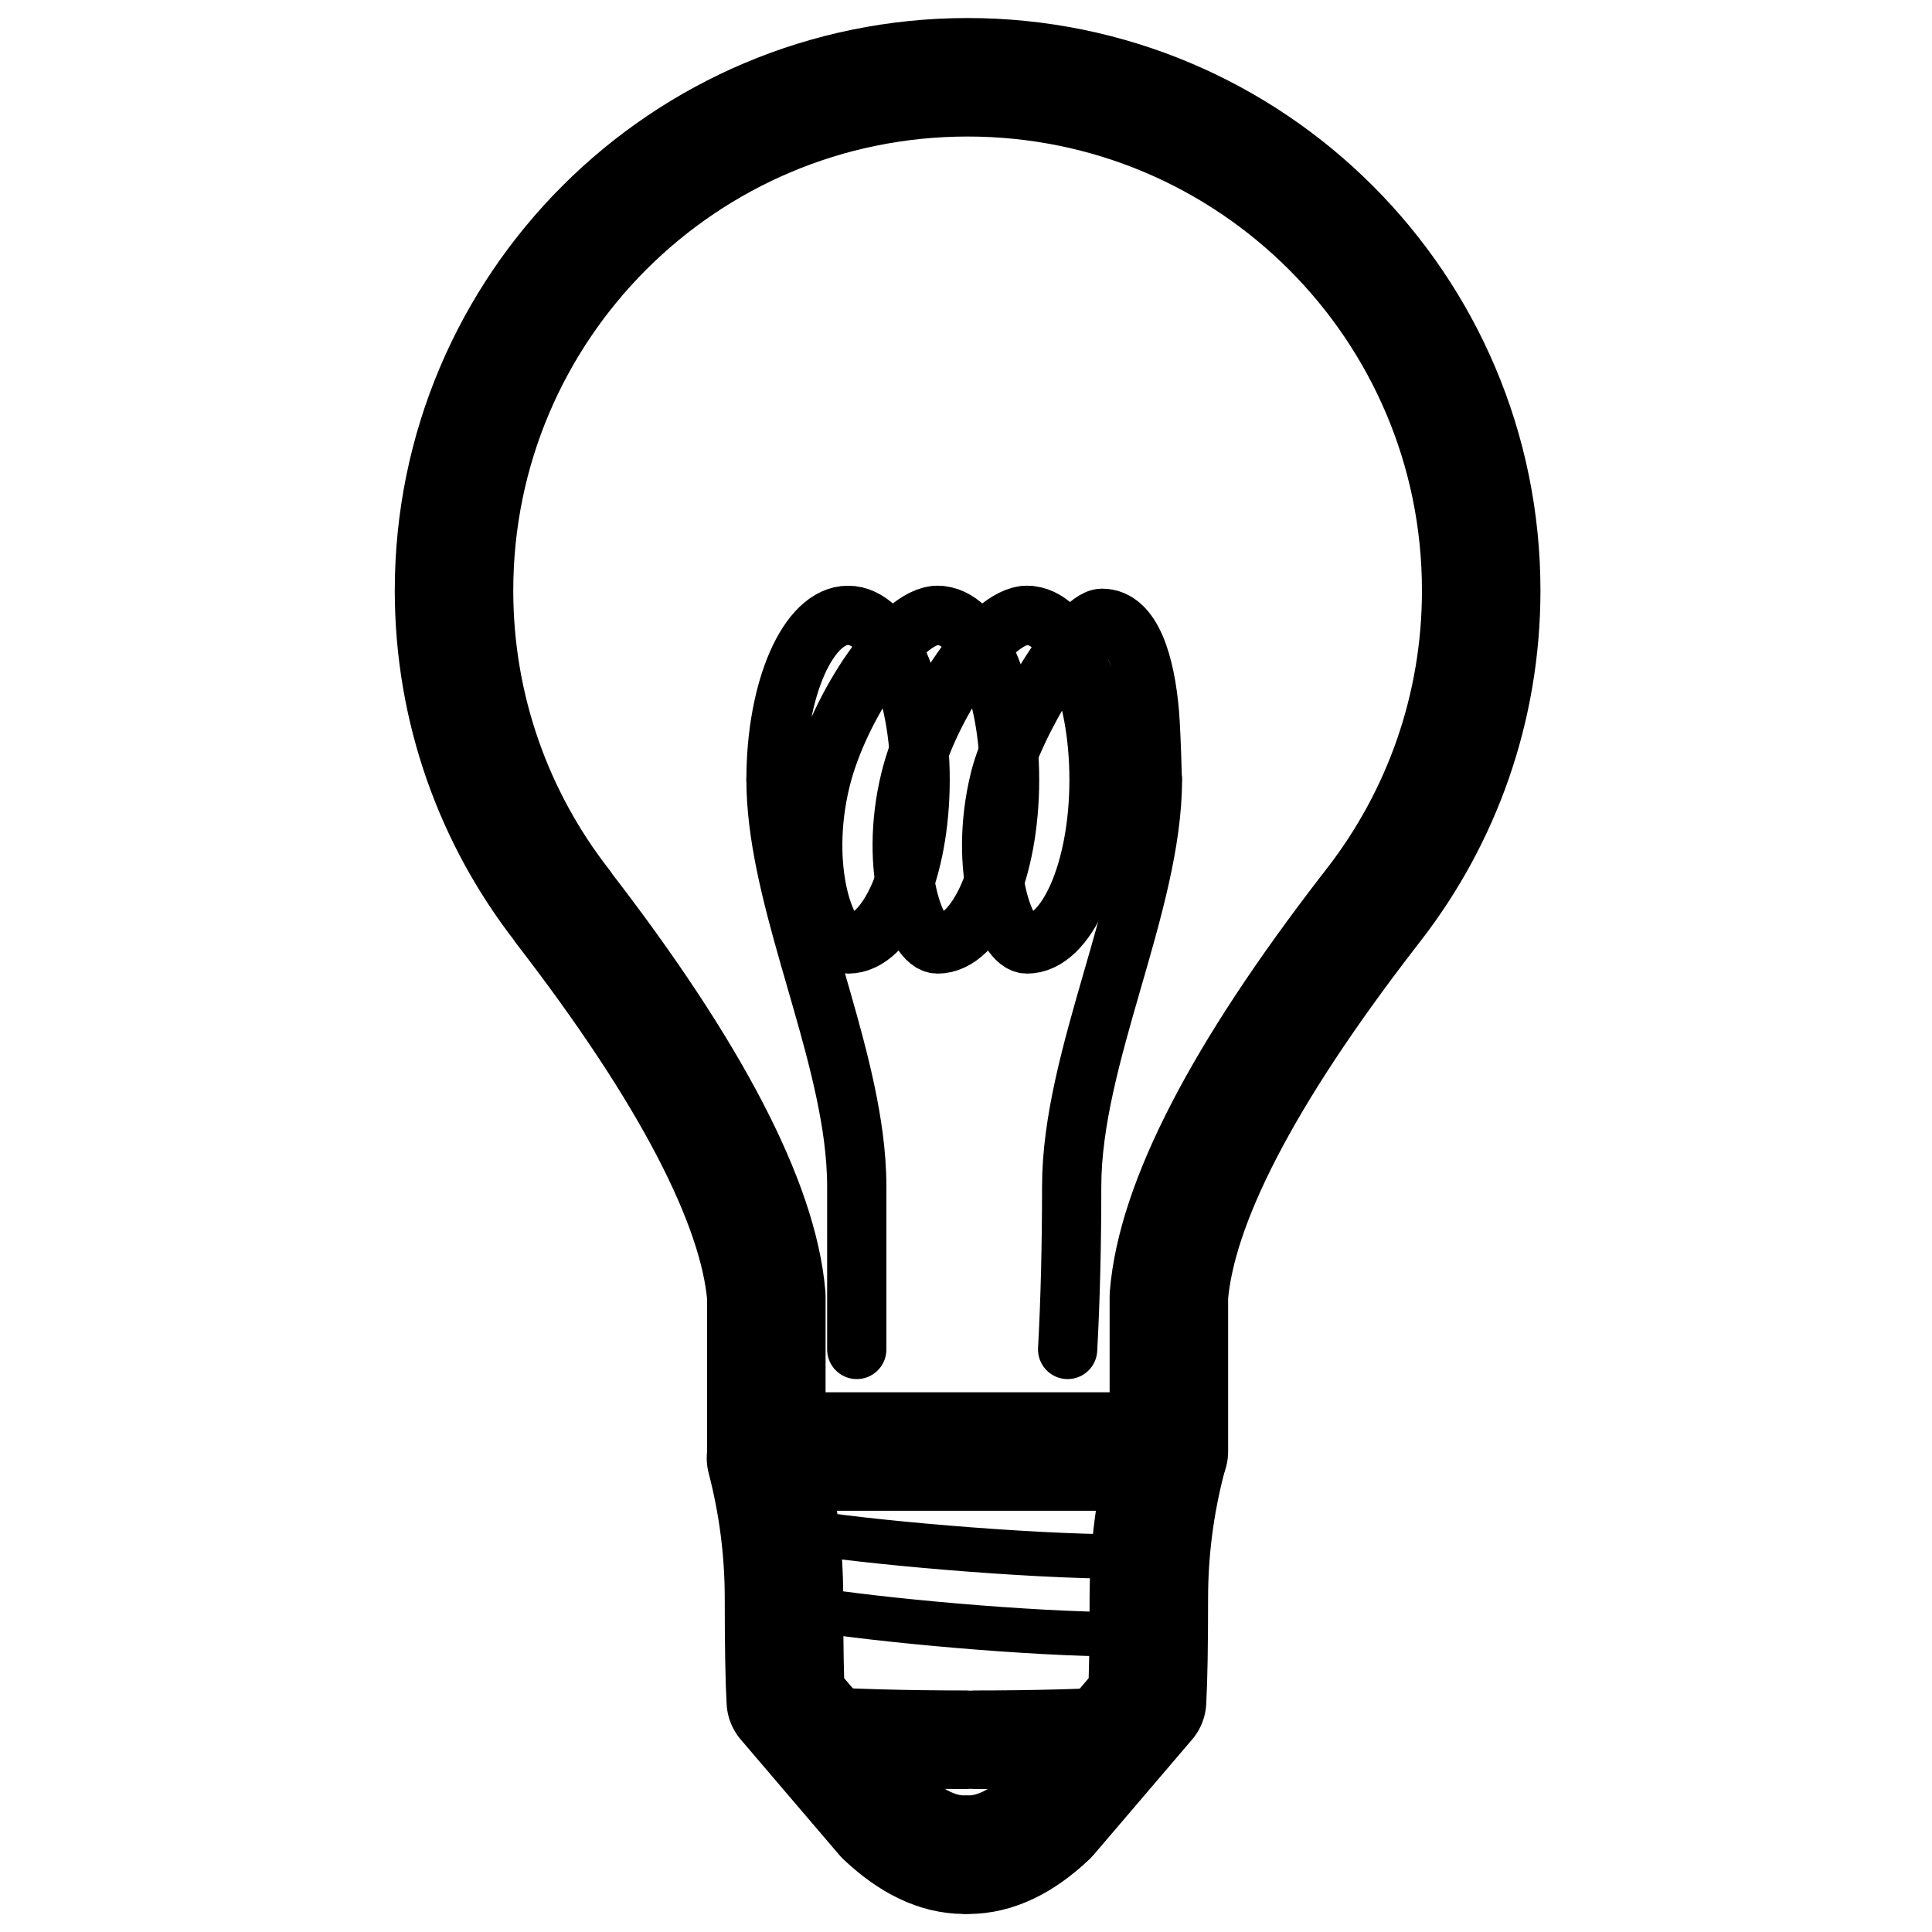
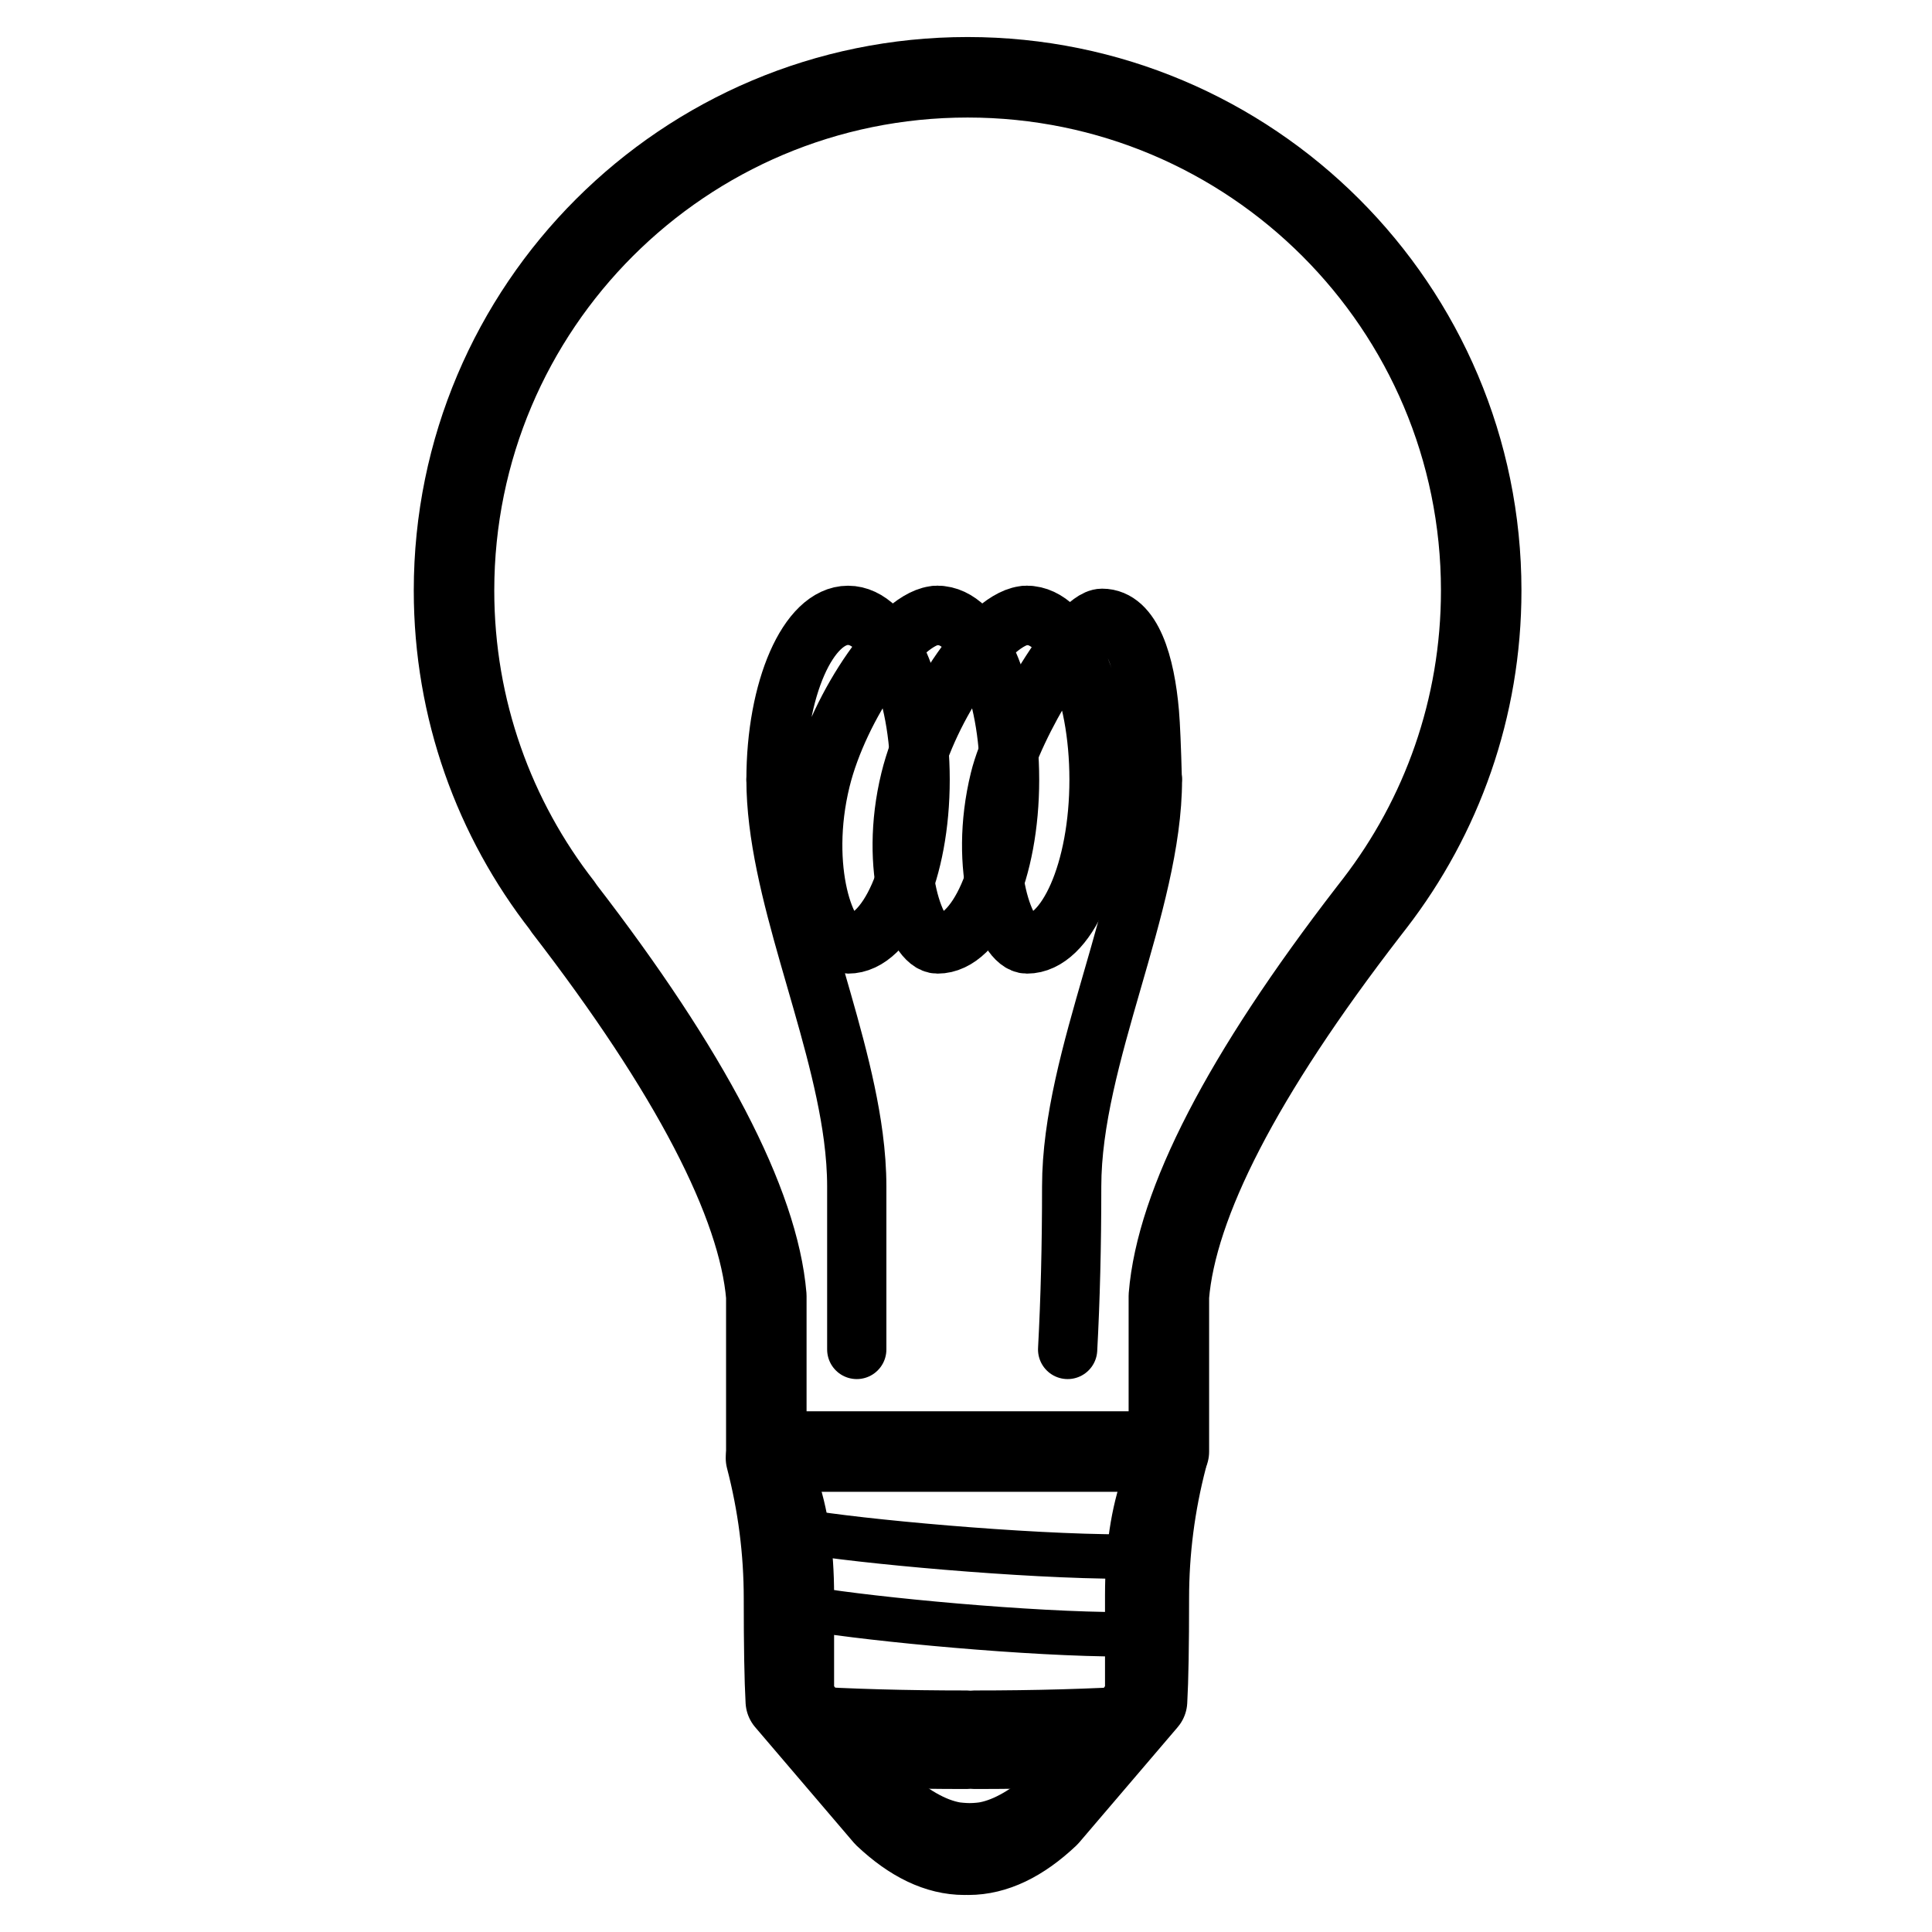
<svg xmlns="http://www.w3.org/2000/svg" width="600px" height="600px" viewBox="0 0 600 600" version="1.1">
  <g id="/drivers/light/assets/icon" stroke="none" stroke-width="1" fill="none" fill-rule="evenodd">
    <g id="icon" transform="translate(141, 24)" stroke="#000000">
      <g id="Group" transform="translate(103.6206, 436.457)">
        <g id="Path" stroke-linecap="round">
          <path d="M4.229,15.098 C21.66,18.166 73.57,22.95 104.51,22.95" stroke-width="13.8" />
          <path d="M7.249,39.256 C26.984,42.518 75.178,47.107 104.51,47.107" stroke-width="13.8" />
          <path d="M0,0 C3.477,9.635 5.216,21.286 5.216,34.954 L5.216,66.141 C23.22,91.974 38.792,106.05 51.932,108.367 C52.512,108.469 54.675,108.709 56.484,108.709 C58.718,108.709 60.664,108.443 61.462,108.287 C74.512,105.744 89.942,91.695 107.751,66.141 C107.751,59.018 107.751,48.623 107.751,34.954 C107.751,21.286 109.49,9.635 112.967,0" stroke-width="18.4" stroke-linejoin="round" />
        </g>
        <path d="M109.342,64.018 L103.712,71.535 C96.779,86.265 90.397,93.71 84.567,93.869 C76.145,94.099 67.271,94.214 57.946,94.214 C57.548,94.214 57.161,94.192 56.785,94.148 C56.411,94.192 56.024,94.214 55.626,94.214 C46.3,94.214 37.426,94.099 29.004,93.869 C23.174,93.71 16.792,86.265 9.859,71.535 L4.229,64.018 C19.485,64.974 36.617,65.452 55.626,65.452 C56.024,65.452 56.411,65.474 56.786,65.519 C57.161,65.474 57.548,65.452 57.946,65.452 C76.954,65.452 94.086,64.974 109.342,64.018 L109.342,64.018 Z" id="Path" stroke-width="1.84" fill="#000000" fill-rule="nonzero" />
      </g>
      <g id="Group" stroke-linecap="round" stroke-linejoin="round">
-         <path d="M159.5,0 C71.411,0 0,71.363 0,159.394 C0,196.335 12.575,230.341 33.681,257.37 L34.026,257.944 C73.477,309.029 94.554,349.741 96.987,378.506 L96.987,426.791 L222.004,426.791 L222.004,378.505 C224.342,349.858 244.608,310.099 284.039,259.023 L285.949,256.557 C306.675,229.66 319,195.965 319,159.394 C319,71.363 247.589,0 159.5,0 Z" id="Path" stroke-width="36.8" />
-         <path d="M96.881,428.834 C100.611,443.166 102.476,457.671 102.476,472.348 C102.476,487.025 102.662,497.668 103.035,504.277 L133.626,540.107 C142.011,548.036 150.305,552 158.508,552" id="Path" stroke-width="36.8" />
-         <path d="M159.751,428.834 C163.481,443.166 165.346,457.671 165.346,472.348 C165.346,487.025 165.532,497.668 165.905,504.277 L196.497,540.107 C204.881,548.036 213.175,552 221.378,552" id="Path" stroke-width="36.8" transform="translate(190.5647, 490.4171) scale(-1, 1) translate(-190.5647, -490.4171)" />
+         <path d="M159.5,0 C71.411,0 0,71.363 0,159.394 C0,196.335 12.575,230.341 33.681,257.37 L34.026,257.944 C73.477,309.029 94.554,349.741 96.987,378.506 L96.987,426.791 L222.004,426.791 L222.004,378.505 C224.342,349.858 244.608,310.099 284.039,259.023 L285.949,256.557 C306.675,229.66 319,195.965 319,159.394 C319,71.363 247.589,0 159.5,0 Z" id="Path" stroke-width="25" />
+         <path d="M96.881,428.834 C100.611,443.166 102.476,457.671 102.476,472.348 C102.476,487.025 102.662,497.668 103.035,504.277 L133.626,540.107 C142.011,548.036 150.305,552 158.508,552" id="Path" stroke-width="25" />
+         <path d="M159.751,428.834 C163.481,443.166 165.346,457.671 165.346,472.348 C165.346,487.025 165.532,497.668 165.905,504.277 L196.497,540.107 C204.881,548.036 213.175,552 221.378,552" id="Path" stroke-width="25" transform="translate(190.5647, 490.4171) scale(-1, 1) translate(-190.5647, -490.4171)" />
        <path d="M150.154,167.1 C138.717,167.1 119.518,195.259 113.902,218.133 C107.103,245.828 115.605,269.166 122.374,269.166 C134.733,269.166 144.752,246.318 144.752,218.133 C144.752,189.948 134.733,167.1 122.374,167.1 C110.015,167.1 99.996,189.948 99.996,218.133" id="Path" stroke-width="18.4" />
        <path d="M177.934,167.1 C166.497,167.1 147.298,195.259 141.682,218.133 C134.883,245.828 143.385,269.166 150.154,269.166 C162.513,269.166 172.532,246.318 172.532,218.133 C172.532,189.948 162.513,167.1 150.154,167.1" id="Path" stroke-width="18.4" />
        <path d="M216.845,217.909 C216.583,207.996 216.292,201.167 215.97,197.42 C214.666,182.229 210.53,168.012 201.251,168.012 C193.767,168.012 173.721,200.785 169.462,218.133 C162.663,245.828 171.165,269.166 177.934,269.166 C190.293,269.166 200.312,246.318 200.312,218.133 C200.312,189.948 190.293,167.1 177.934,167.1" id="Path" stroke-width="18.4" />
        <path d="M99.996,218.133 C99.996,252.013 119.203,292.499 124,329.069 C124.684,334.286 125.075,339.424 125.075,344.451 L125.075,395.087" id="Path" stroke-width="18.4" />
        <path d="M190.565,218.133 C190.565,256.846 215.644,304.186 215.644,344.451 C215.644,362.763 216.062,379.641 216.899,395.087" id="Path" stroke-width="18.4" transform="translate(203.7316, 306.6102) scale(-1, 1) translate(-203.7316, -306.6102)" />
      </g>
    </g>
  </g>
</svg>
